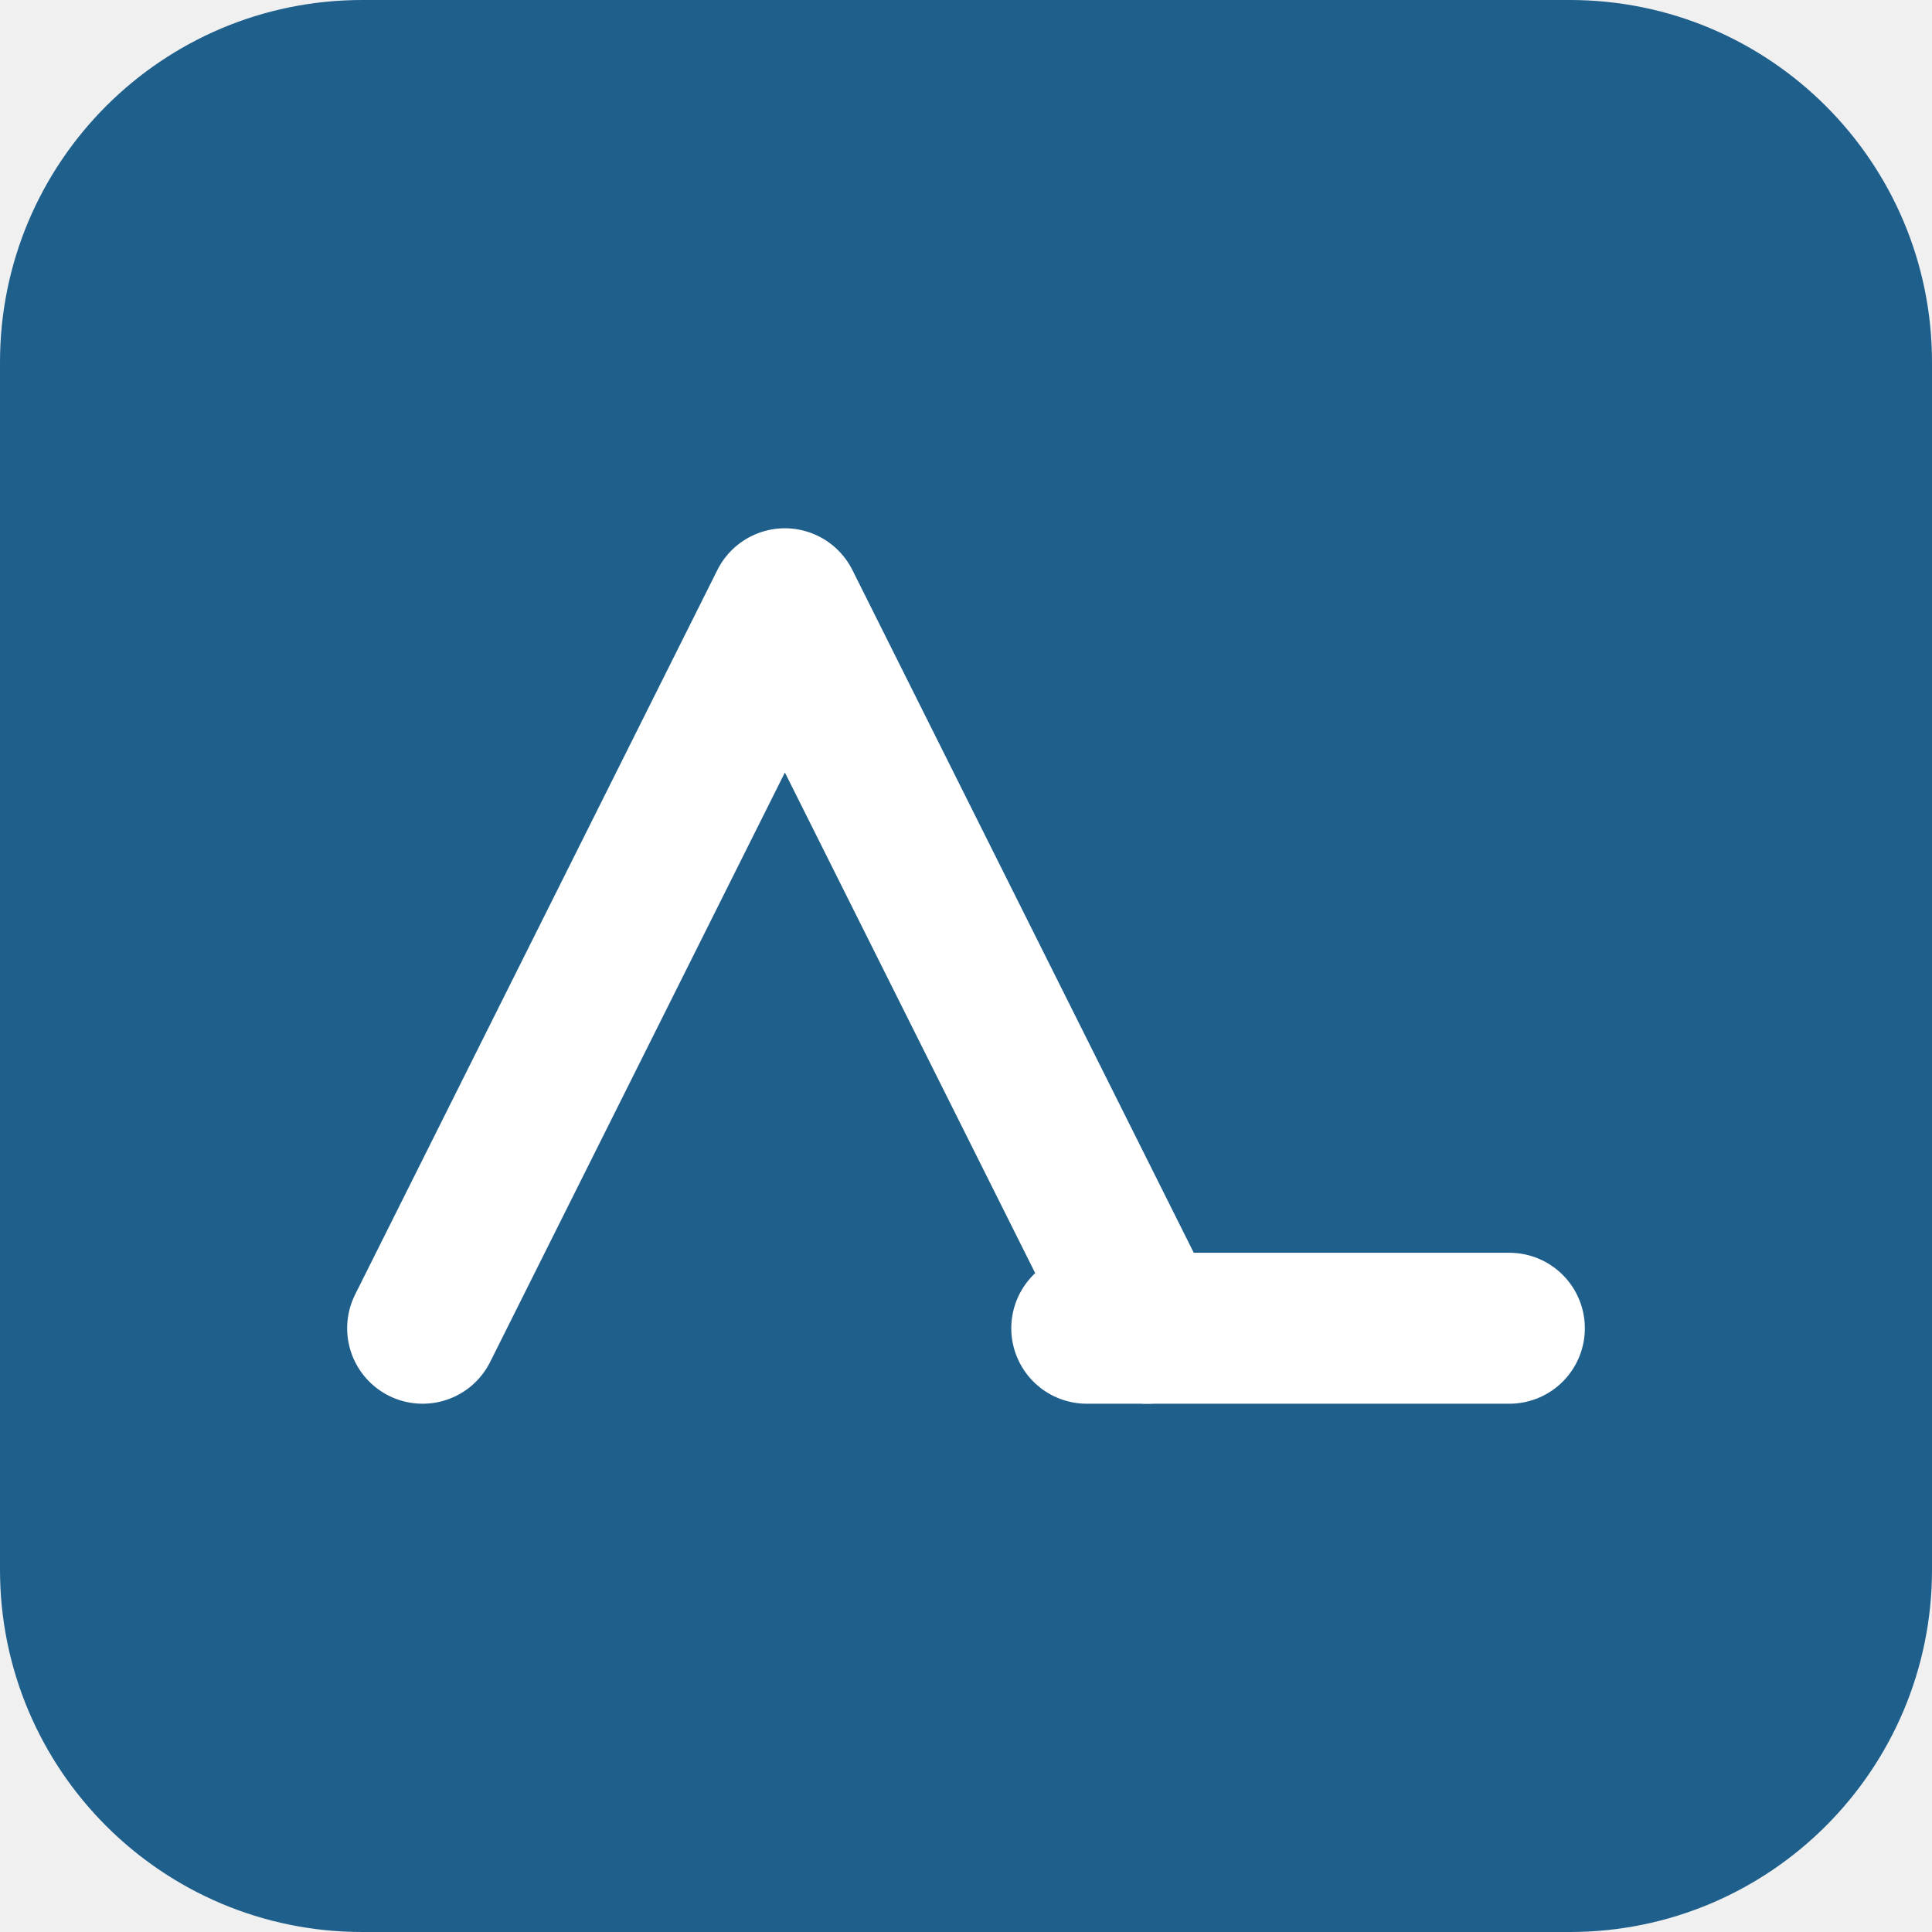
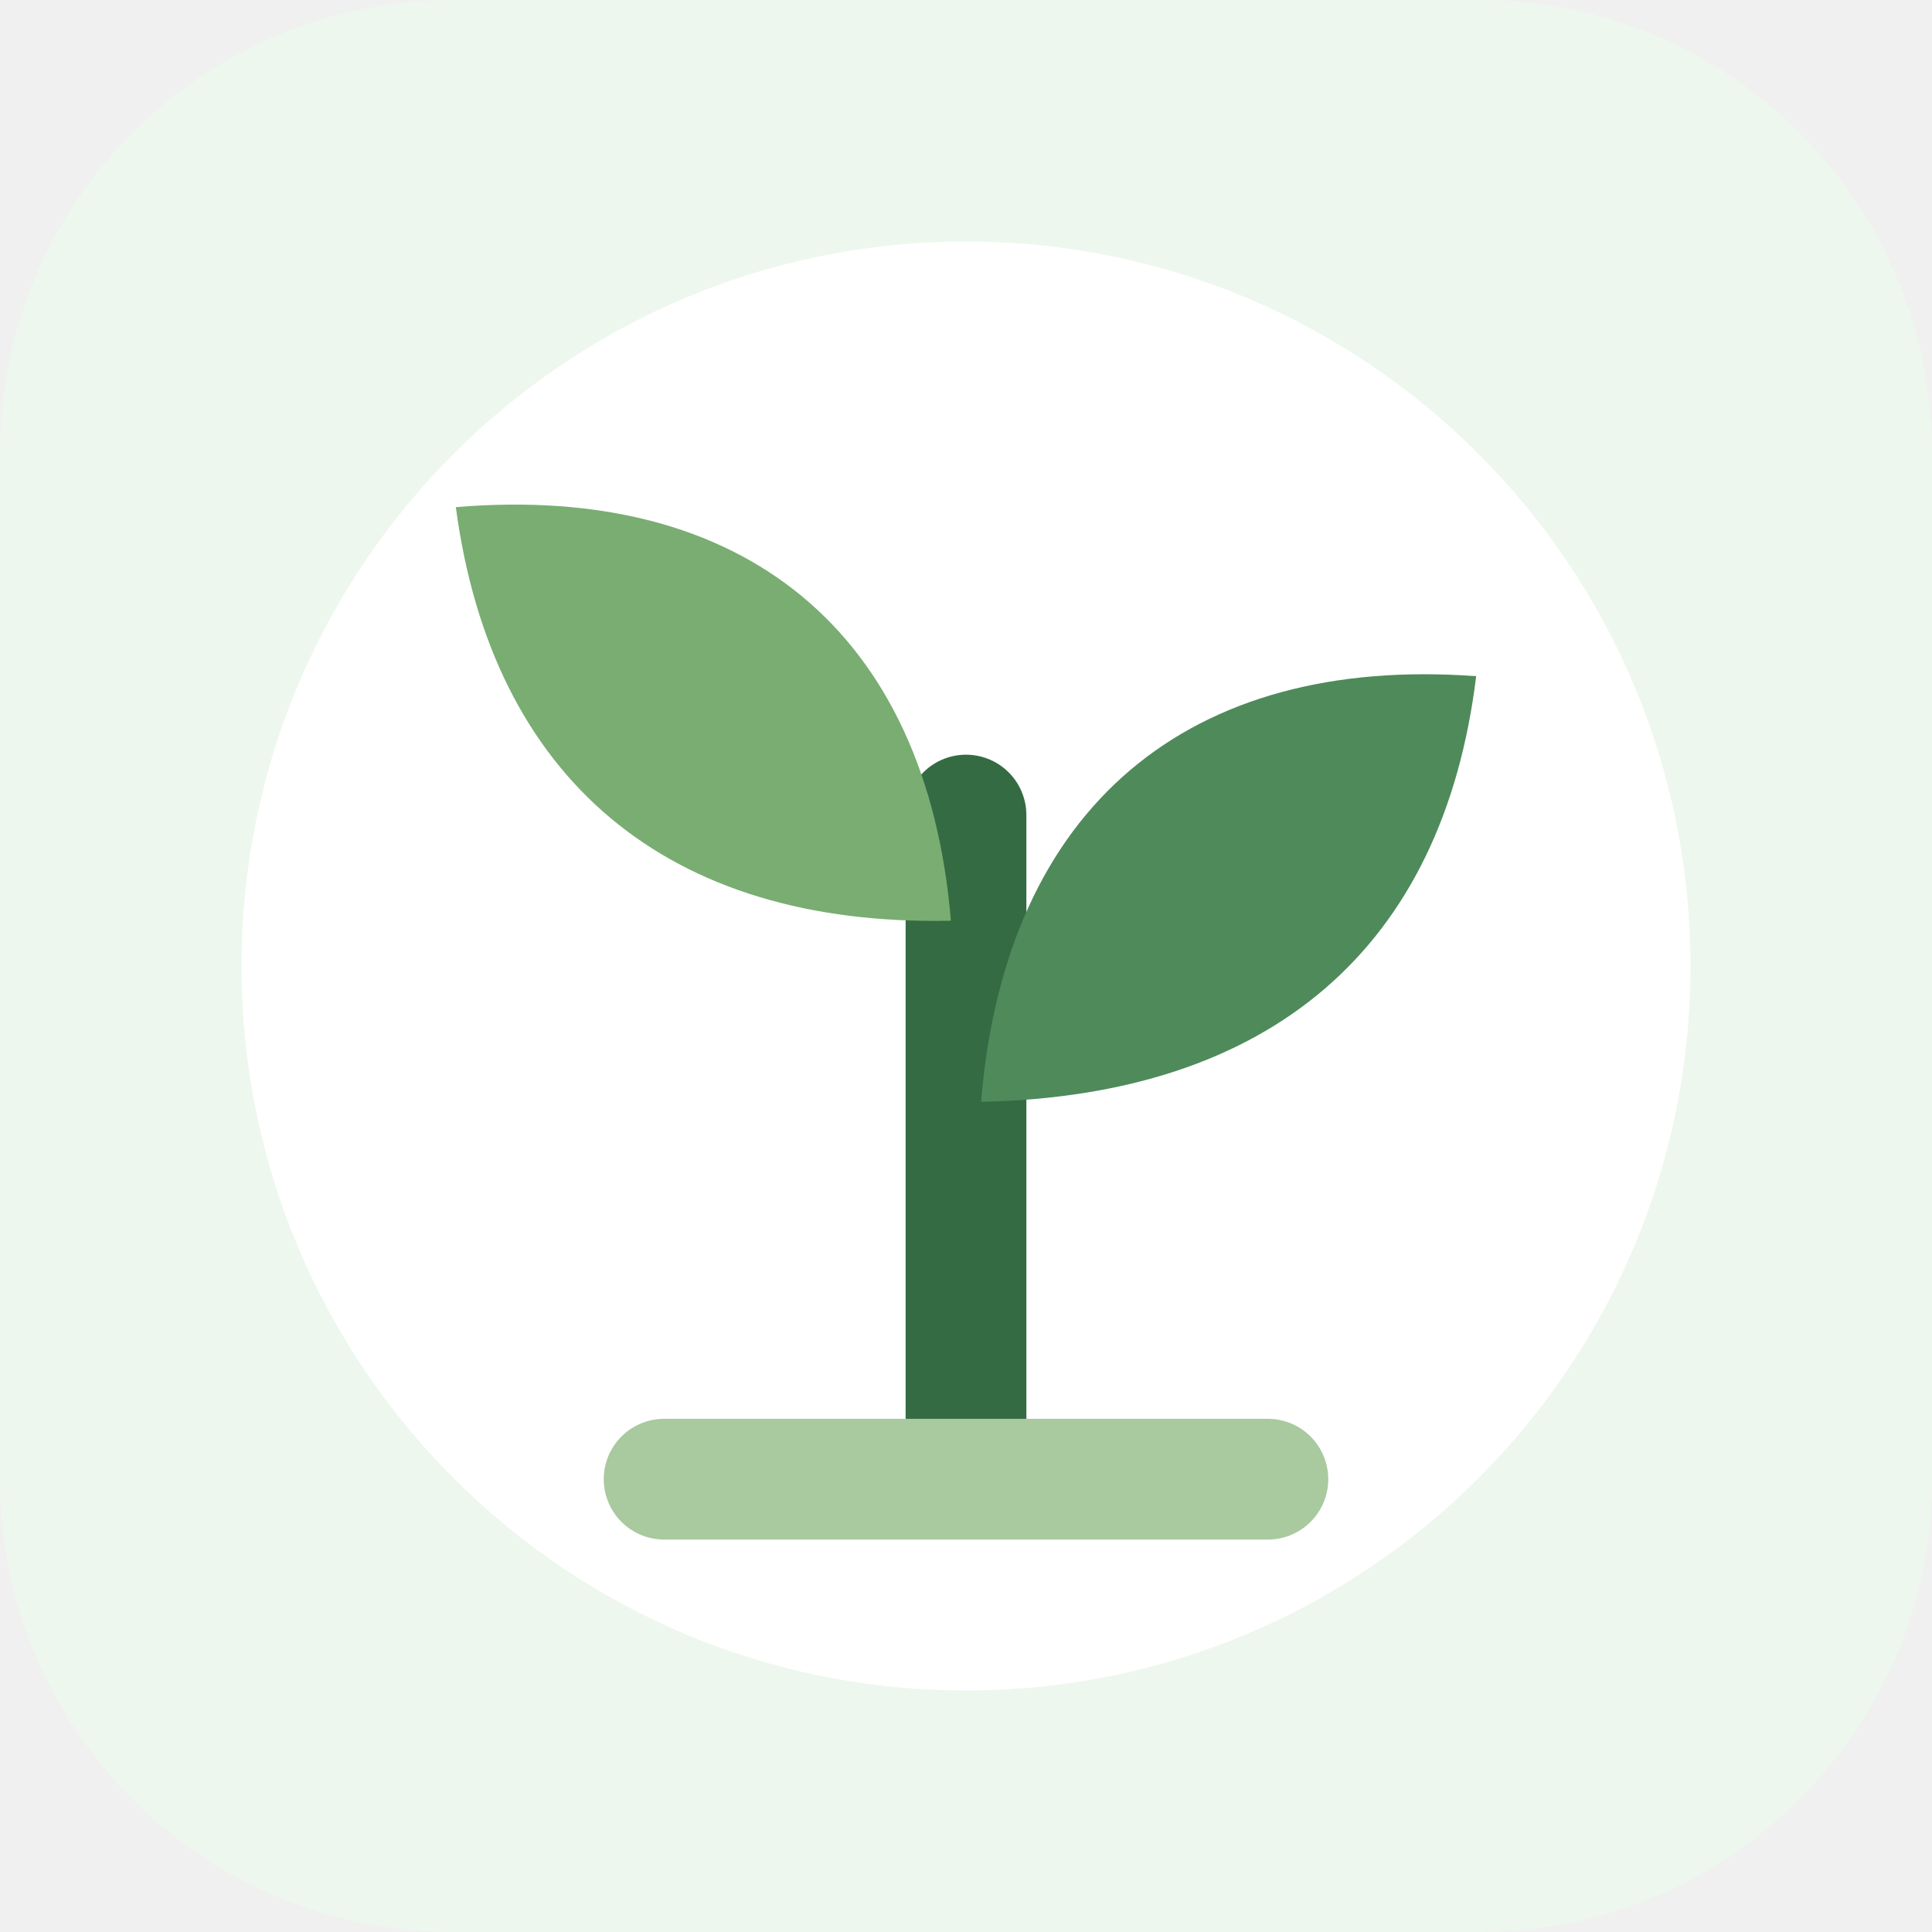
<svg xmlns="http://www.w3.org/2000/svg" viewBox="0 0 64 64">
-   <rect width="64" height="64" rx="12" fill="#1f5f8b" />
-   <path d="M14 44 L26 20 L38 44" stroke="#fff" stroke-width="5" fill="none" stroke-linecap="round" stroke-linejoin="round" />
-   <path d="M36 44 L50 44" stroke="#fff" stroke-width="5" stroke-linecap="round" />
+   <rect width="64" height="64" rx="15" fill="#edf7ee" />
+   <circle cx="32" cy="32" r="24" fill="#fff" />
+   <path d="M32 48V27" fill="none" stroke="#356b42" stroke-width="4" stroke-linecap="round" />
+   <path d="M31.5 30.5c-9.4.2-15.2-4.7-16.4-13.7 9.5-.8 15.6 4.1 16.4 13.7Z" fill="#79ad72" />
+   <path d="M32.5 36.5c9.6-.2 15.3-5.1 16.4-14.1-9.5-.7-15.6 4.3-16.4 14.1Z" fill="#4f8a5b" />
+   <path d="M22 49h20" fill="none" stroke="#a9c99f" stroke-width="4" stroke-linecap="round" />
</svg>
